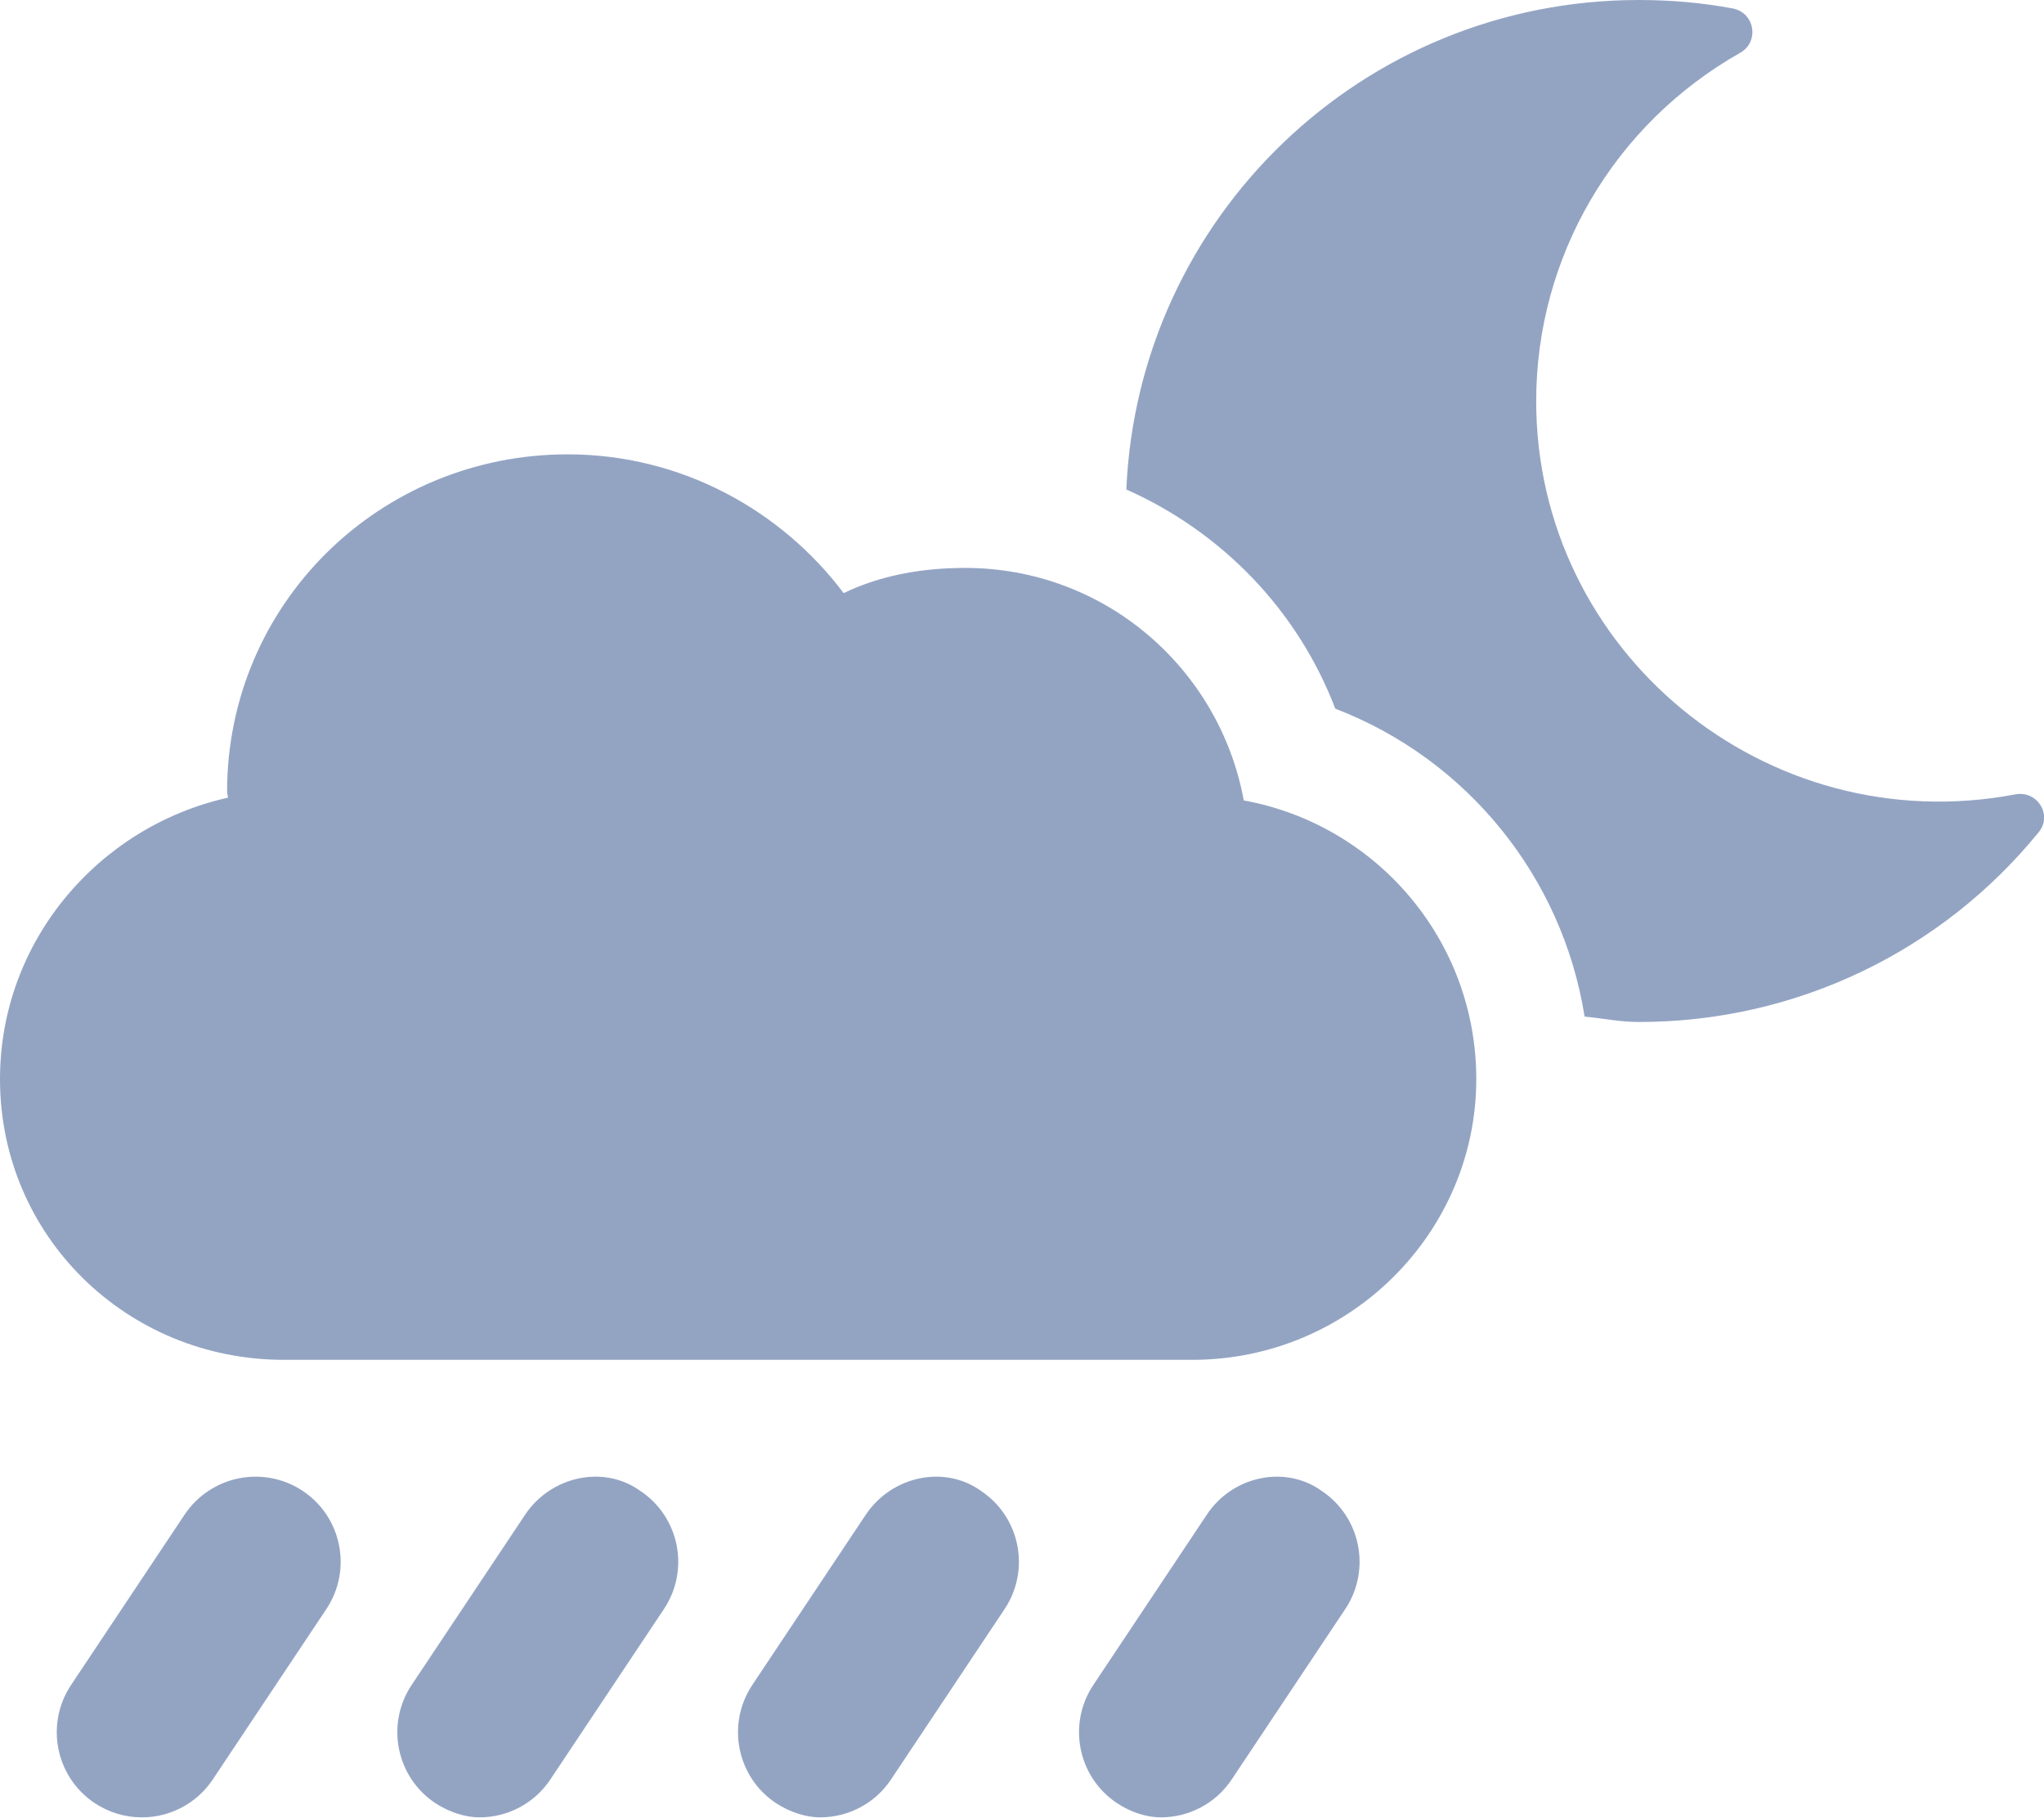
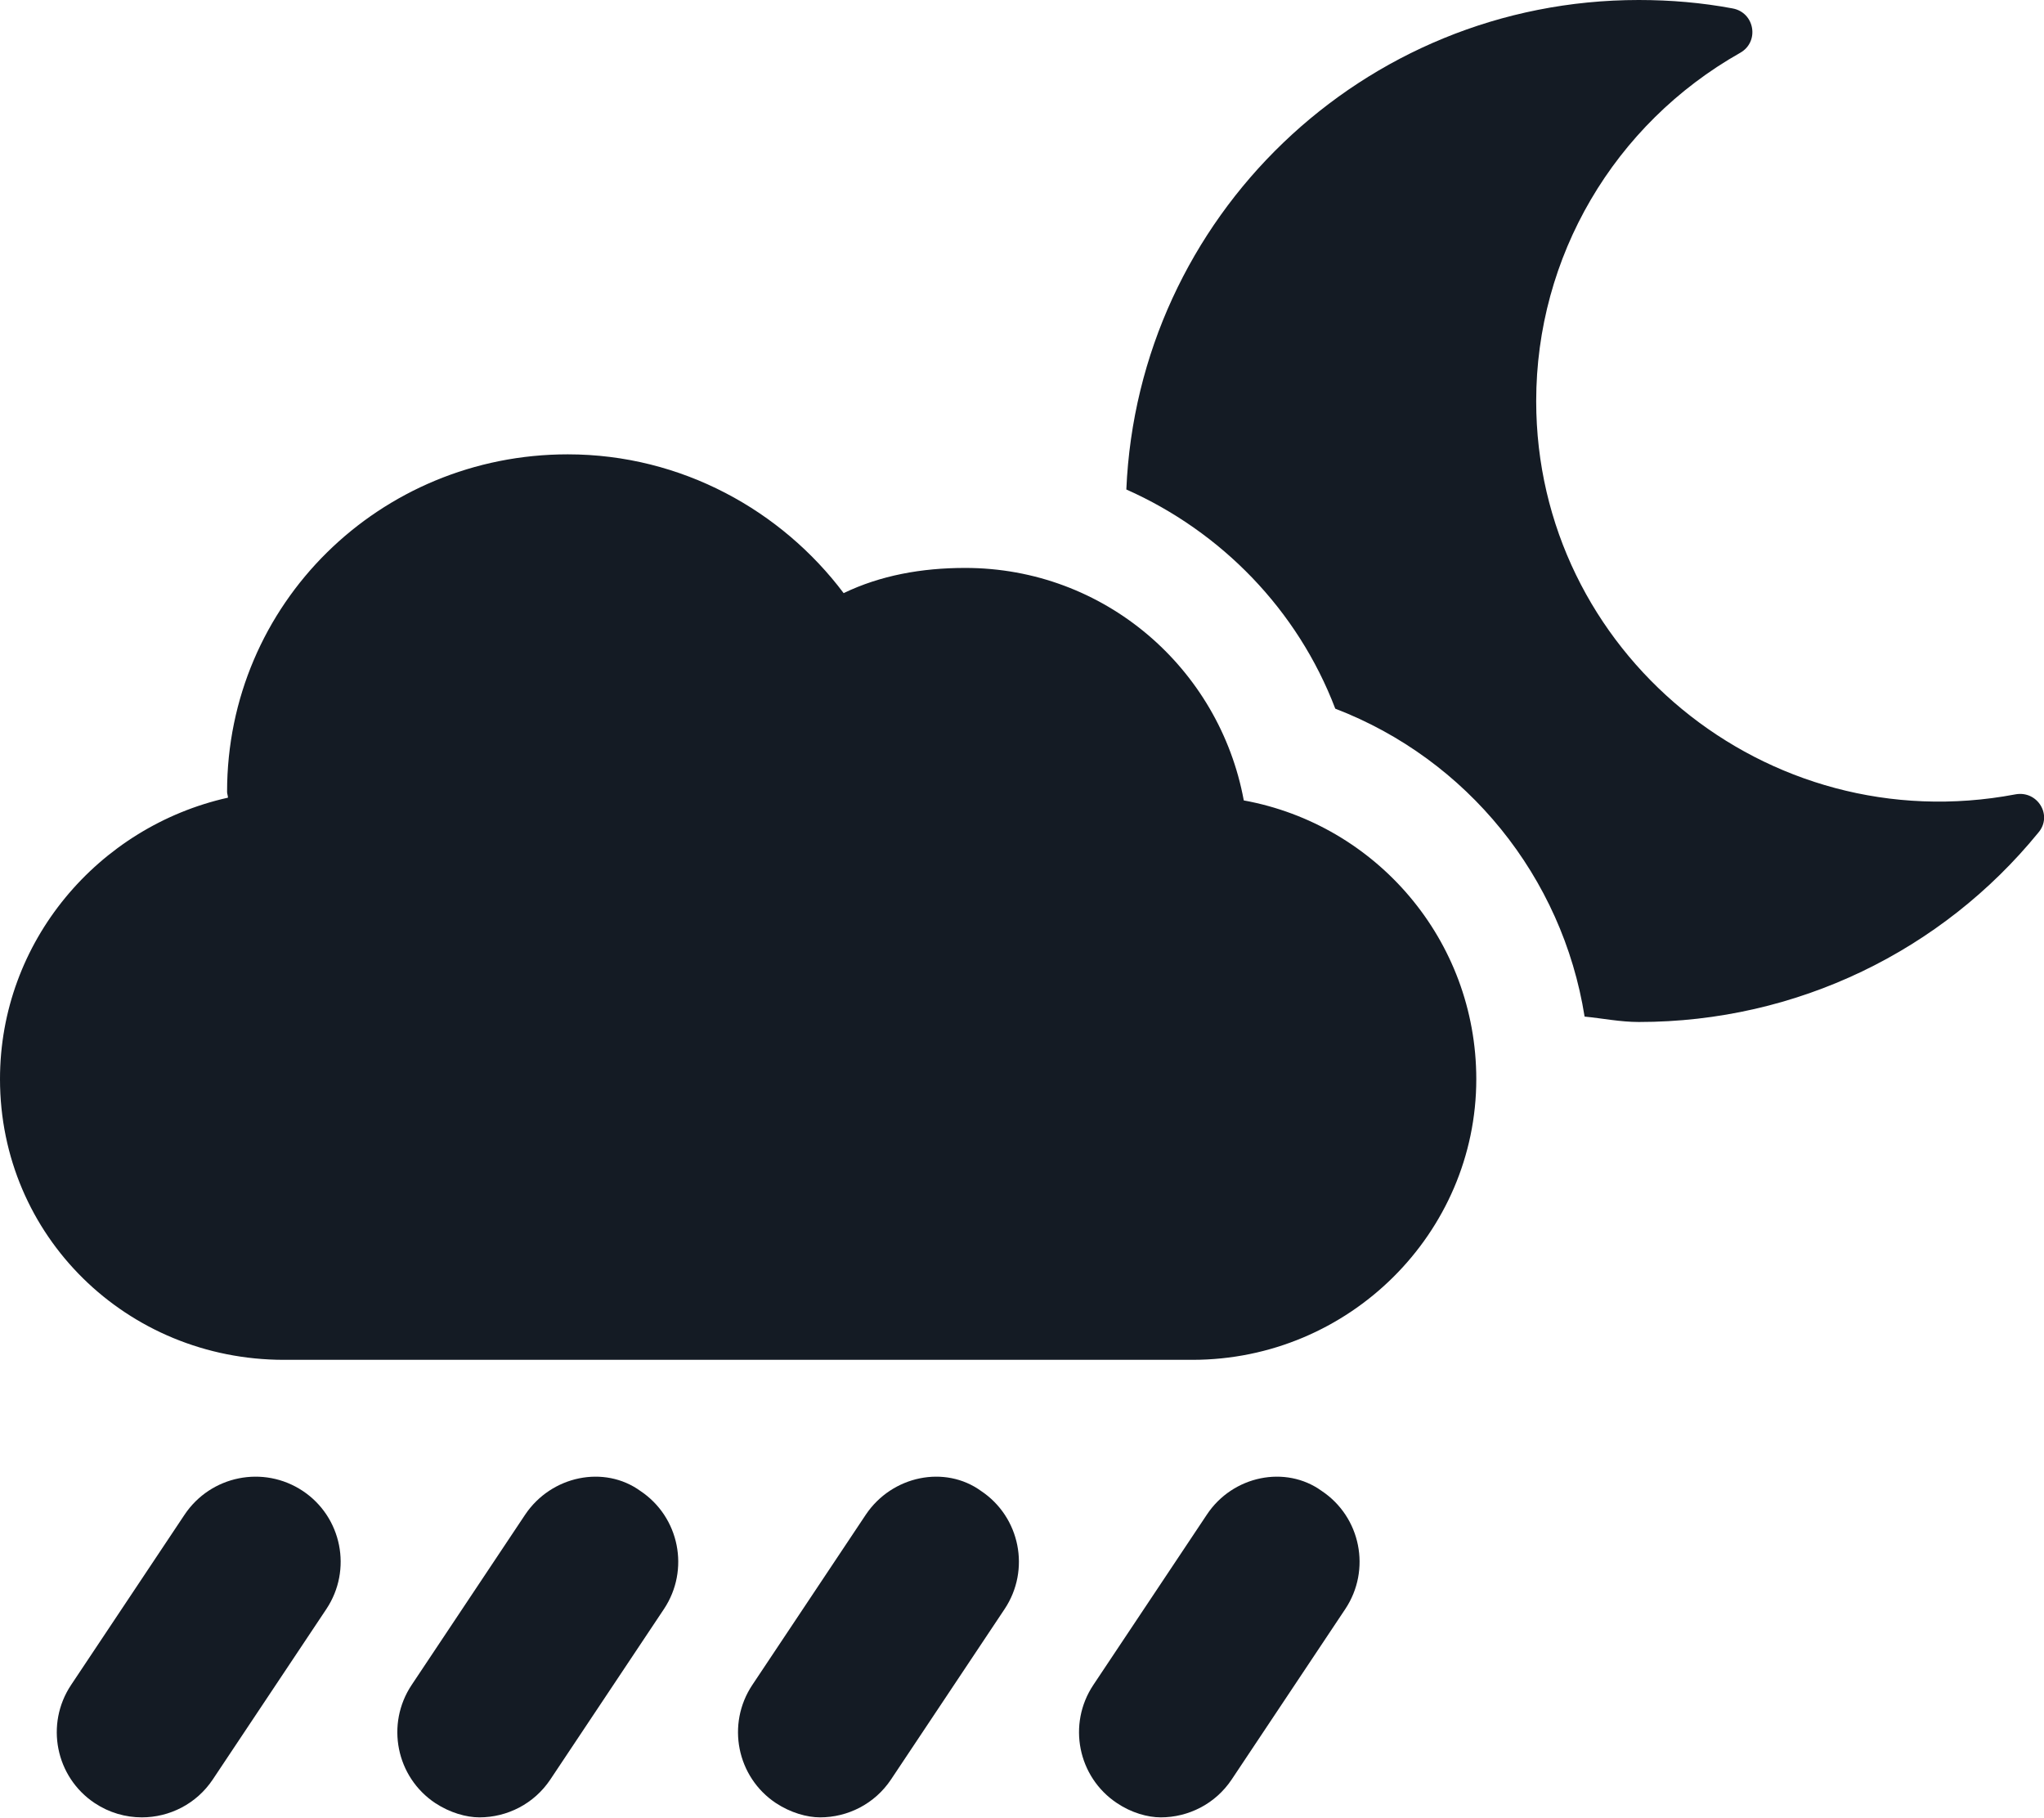
<svg xmlns="http://www.w3.org/2000/svg" viewBox="0 0 576 512">
-   <path fill="#93a4c3" d="M350.5 225.5c-6.876-37.25-39.25-65.5-78.51-65.5c-12.25 0-23.88 2.1-34.25 7.1C220.3 143.9 192.1 128 160 128c-53.01 0-96.01 42.1-96.01 95.1c0 .5 .25 1.125 .25 1.625C27.63 232.9 0 265.3 0 304c0 44.25 35.75 79.1 80.01 79.1h256c44.25 0 80.01-35.75 80.01-79.1C416 264.8 387.8 232.3 350.5 225.5zM567.9 223.8C497.6 237.1 432.9 183.5 432.9 113c0-40.63 21.88-78 57.5-98.13c5.501-3.125 4.077-11.37-2.173-12.5C479.6 .754 470.8 0 461.8 0c-77.88 0-141.1 61.25-144.4 137.9c26.75 11.88 48.26 33.88 58.88 61.75c37.13 14.25 64.01 47.38 70.26 86.75c5.126 .5 10.05 1.522 15.3 1.522c44.63 0 85.46-20.15 112.5-53.27C578.6 229.8 574.2 222.6 567.9 223.8zM340.1 426.7l-32 48c-7.345 11.03-4.376 25.94 6.657 33.28C318.8 510.7 323.4 512 327.1 512c7.751 0 15.38-3.75 20-10.69l32-48c7.345-11.03 4.376-25.94-6.657-33.28C362.3 412.7 347.4 415.7 340.1 426.7zM244 426.7l-32 48c-7.345 11.03-4.376 25.94 6.657 33.28C222.8 510.7 227.4 512 231.1 512c7.751 0 15.38-3.75 20-10.69l32-48c7.345-11.03 4.376-25.94-6.657-33.28C266.3 412.7 251.4 415.7 244 426.7zM148 426.7l-32 48c-7.345 11.03-4.376 25.94 6.657 33.28C126.8 510.7 131.4 512 135.1 512c7.751 0 15.38-3.75 20-10.69l32-48c7.345-11.03 4.376-25.94-6.657-33.28C170.3 412.7 155.4 415.7 148 426.7zM52.03 426.7l-32 48c-7.345 11.03-4.376 25.94 6.657 33.28C30.78 510.7 35.41 512 39.97 512c7.751 0 15.38-3.75 20-10.69l32-48c7.345-11.03 4.376-25.94-6.657-33.28C74.25 412.7 59.41 415.7 52.03 426.7z" />
+   <path fill="#141B24" d="M350.5 225.5c-6.876-37.25-39.25-65.5-78.51-65.5c-12.25 0-23.88 2.1-34.25 7.1C220.3 143.9 192.1 128 160 128c-53.01 0-96.01 42.1-96.01 95.1c0 .5 .25 1.125 .25 1.625C27.63 232.9 0 265.3 0 304c0 44.25 35.75 79.1 80.01 79.1h256c44.25 0 80.01-35.75 80.01-79.1C416 264.8 387.8 232.3 350.5 225.5zM567.9 223.8C497.6 237.1 432.9 183.5 432.9 113c0-40.63 21.88-78 57.5-98.13c5.501-3.125 4.077-11.37-2.173-12.5C479.6 .754 470.8 0 461.8 0c-77.88 0-141.1 61.25-144.4 137.9c26.75 11.88 48.26 33.88 58.88 61.75c37.13 14.25 64.01 47.38 70.26 86.75c5.126 .5 10.05 1.522 15.3 1.522c44.63 0 85.46-20.15 112.5-53.27C578.6 229.8 574.2 222.6 567.9 223.8zM340.1 426.7l-32 48c-7.345 11.03-4.376 25.94 6.657 33.28C318.8 510.7 323.4 512 327.1 512c7.751 0 15.38-3.75 20-10.69l32-48c7.345-11.03 4.376-25.94-6.657-33.28C362.3 412.7 347.4 415.7 340.1 426.7zM244 426.7l-32 48c-7.345 11.03-4.376 25.94 6.657 33.28C222.8 510.7 227.4 512 231.1 512c7.751 0 15.38-3.75 20-10.69l32-48c7.345-11.03 4.376-25.94-6.657-33.28C266.3 412.7 251.4 415.7 244 426.7zM148 426.7l-32 48c-7.345 11.03-4.376 25.94 6.657 33.28C126.8 510.7 131.4 512 135.1 512c7.751 0 15.38-3.75 20-10.69l32-48c7.345-11.03 4.376-25.94-6.657-33.28C170.3 412.7 155.4 415.7 148 426.7zM52.03 426.7l-32 48c-7.345 11.03-4.376 25.94 6.657 33.28C30.78 510.7 35.41 512 39.97 512c7.751 0 15.38-3.75 20-10.69l32-48c7.345-11.03 4.376-25.94-6.657-33.28C74.25 412.7 59.41 415.7 52.03 426.7z" />
</svg>
